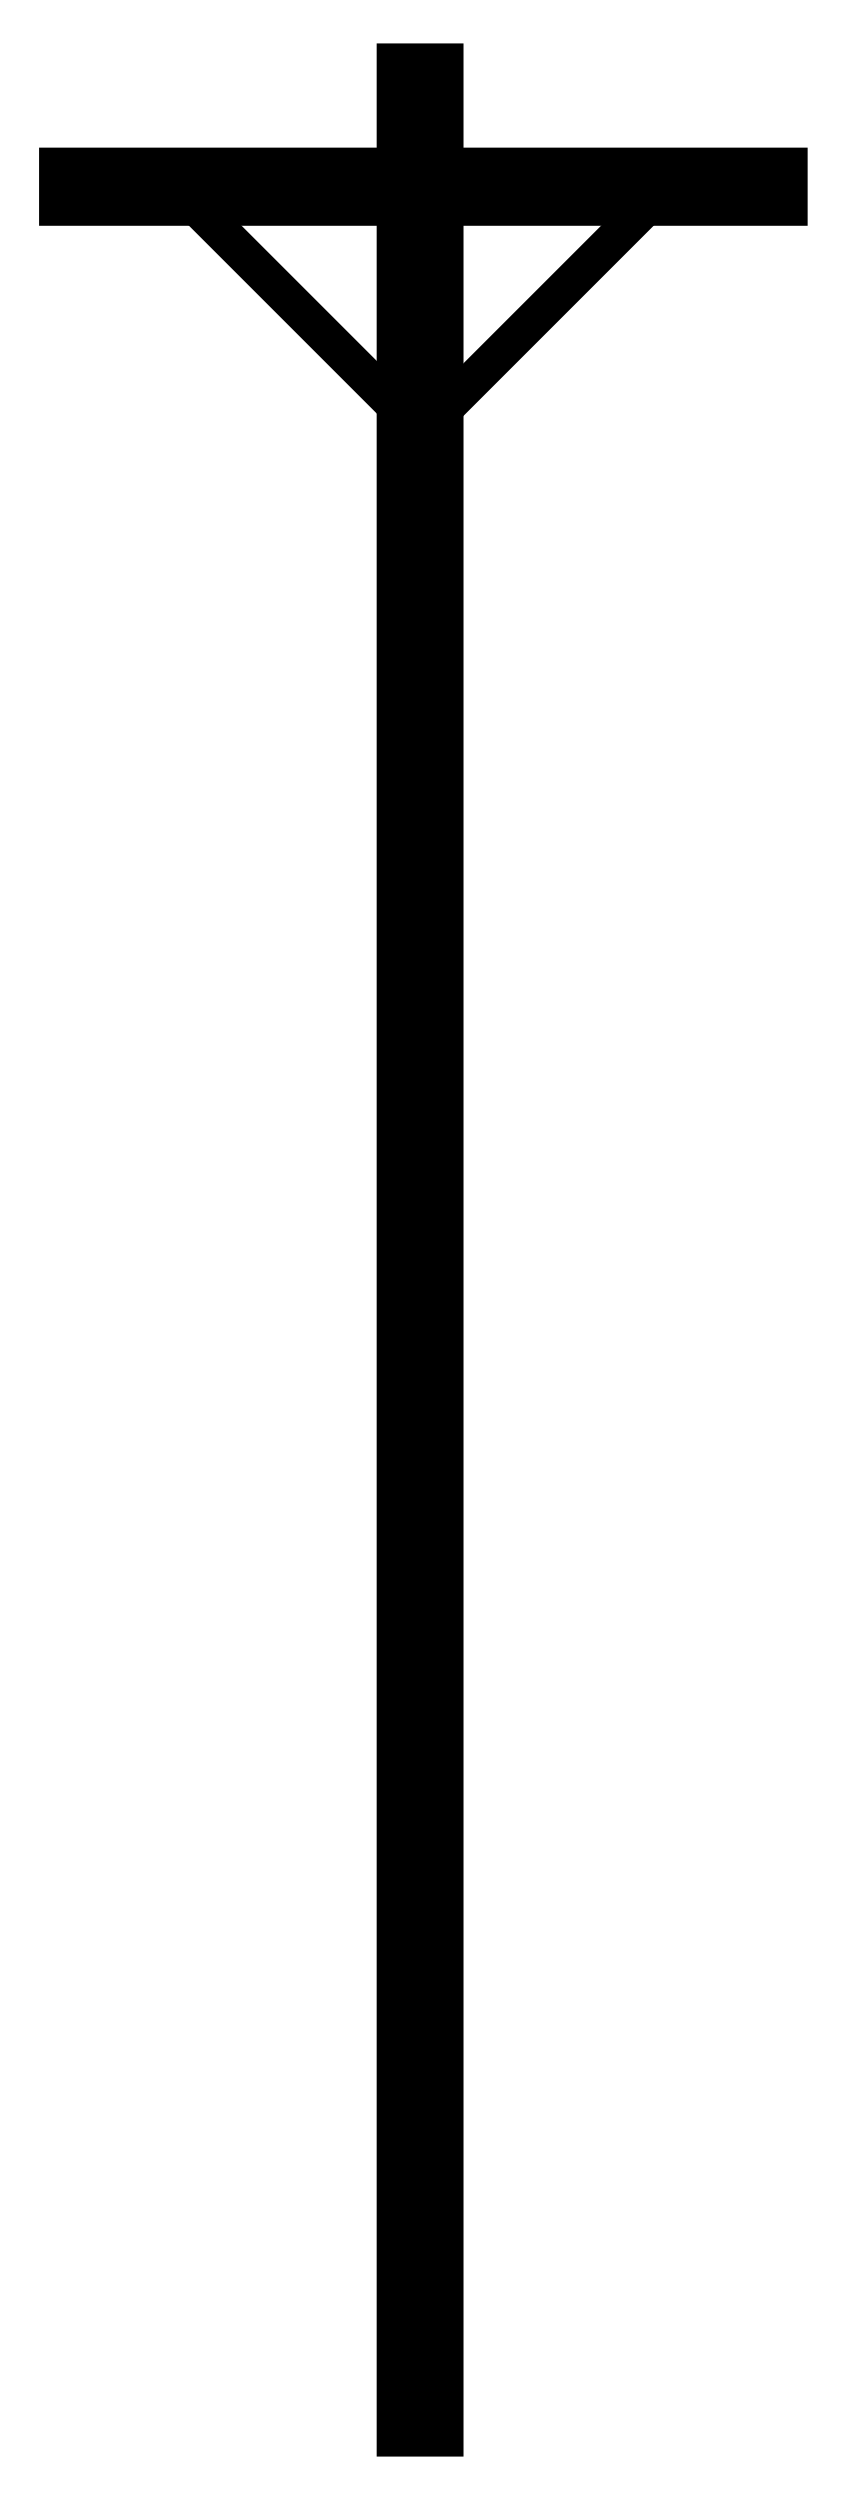
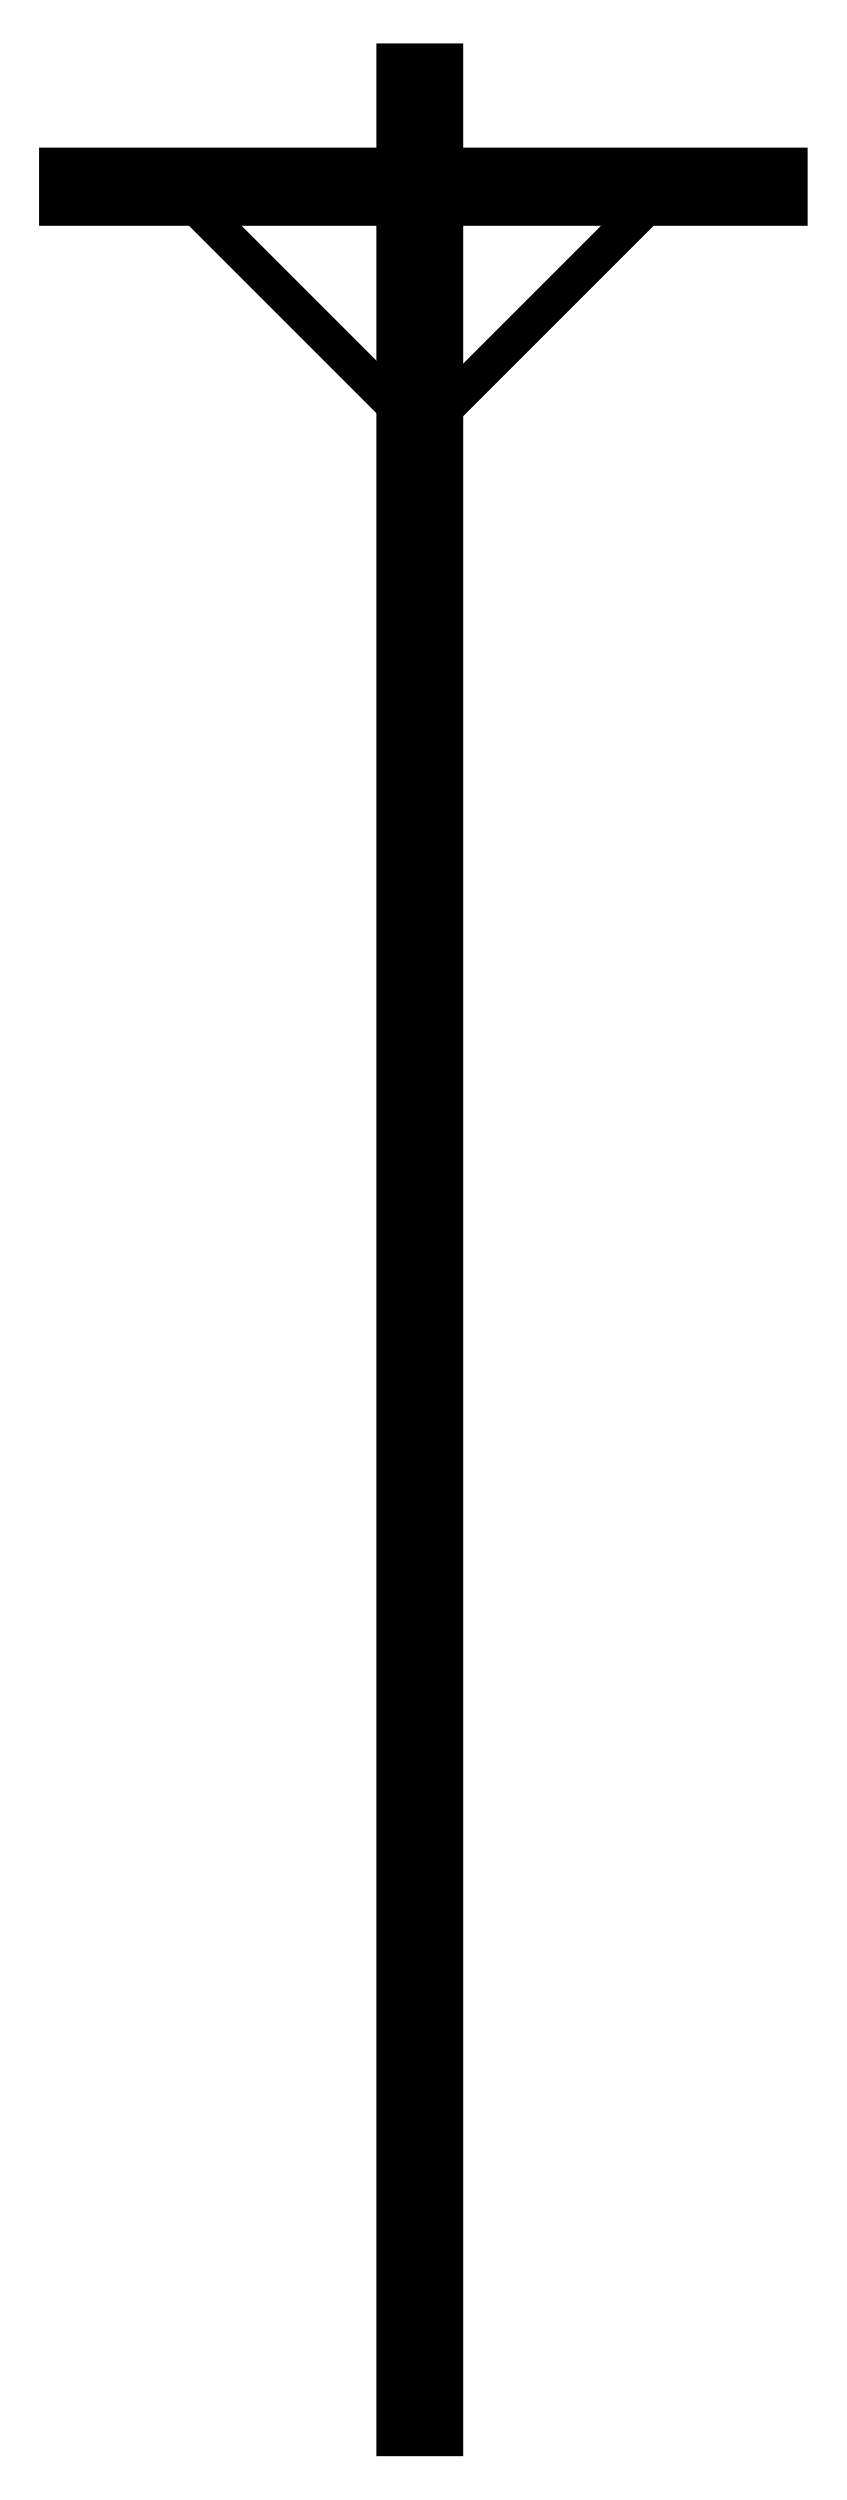
- <svg xmlns="http://www.w3.org/2000/svg" width="68.25" height="201.512">
-   <g>
-     <path d="M152.512 7.088v194.512" stroke="#000" stroke-width="7" fill="none" transform="translate(-340.875 -431.606) translate(222.225 428.018)" />
-     <path d="M344.025 446.656h61.95" stroke="#000" stroke-width="6.3" fill="none" transform="translate(-340.875 -431.606)" />
-     <path d="M392.843 448.4l-18.118 18.118" stroke="#000" stroke-width="3" fill="none" transform="translate(-340.875 -431.606)" />
-     <path d="M356.825 448.4l18.118 18.118" stroke="#000" stroke-width="3" fill="none" transform="translate(-340.875 -431.606)" />
+ <svg xmlns="http://www.w3.org/2000/svg" width="203.213" height="600">
+   <g fill="#231f20">
+     <path d="M152.512 7.088v194.512" fill="#231f20" stroke="#000" stroke-width="7" transform="matrix(2.977 0 0 2.977 -353.278 -10.681)" />
+     <path d="M350.254 77.93h184.455" stroke="#000" stroke-width="18.758" transform="translate(-340.875 -33.118)" />
+     <path d="M495.609 83.124l-53.946 53.946" stroke="#000" stroke-width="8.932" transform="translate(-340.875 -33.118)" />
+     <path d="M388.366 83.124l53.946 53.946" stroke="#000" stroke-width="8.932" transform="translate(-340.875 -33.118)" />
  </g>
</svg>
